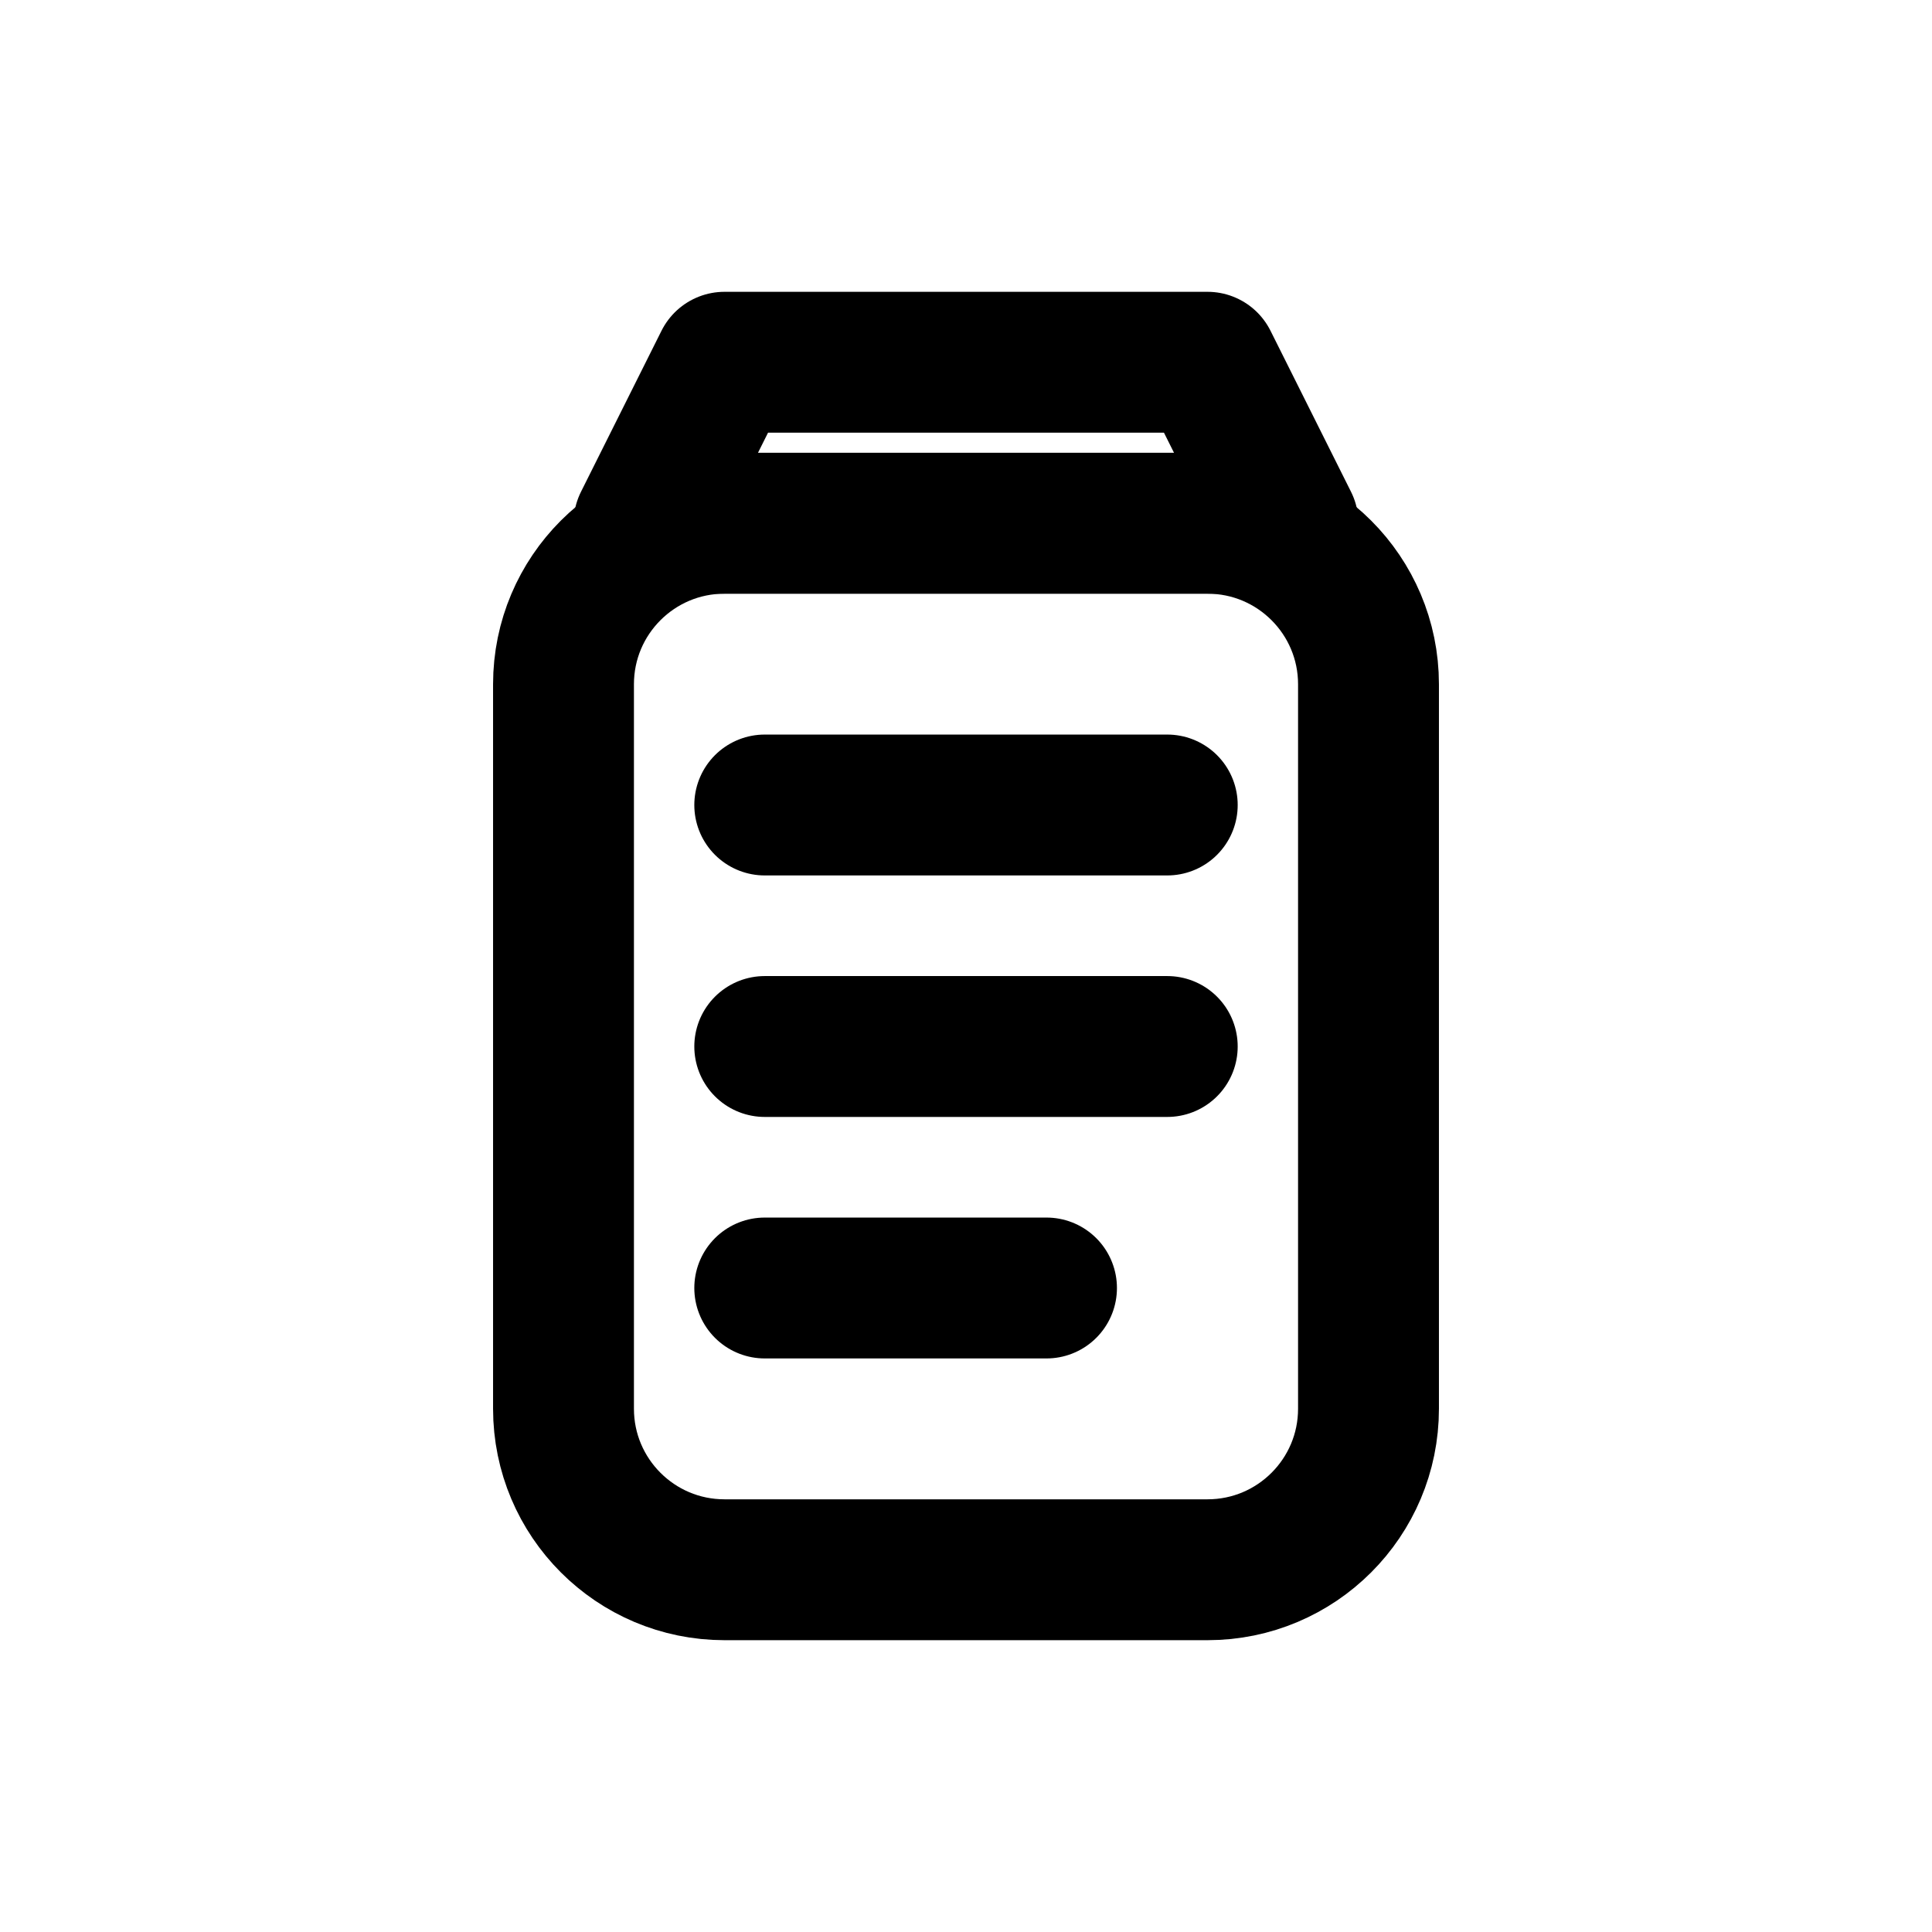
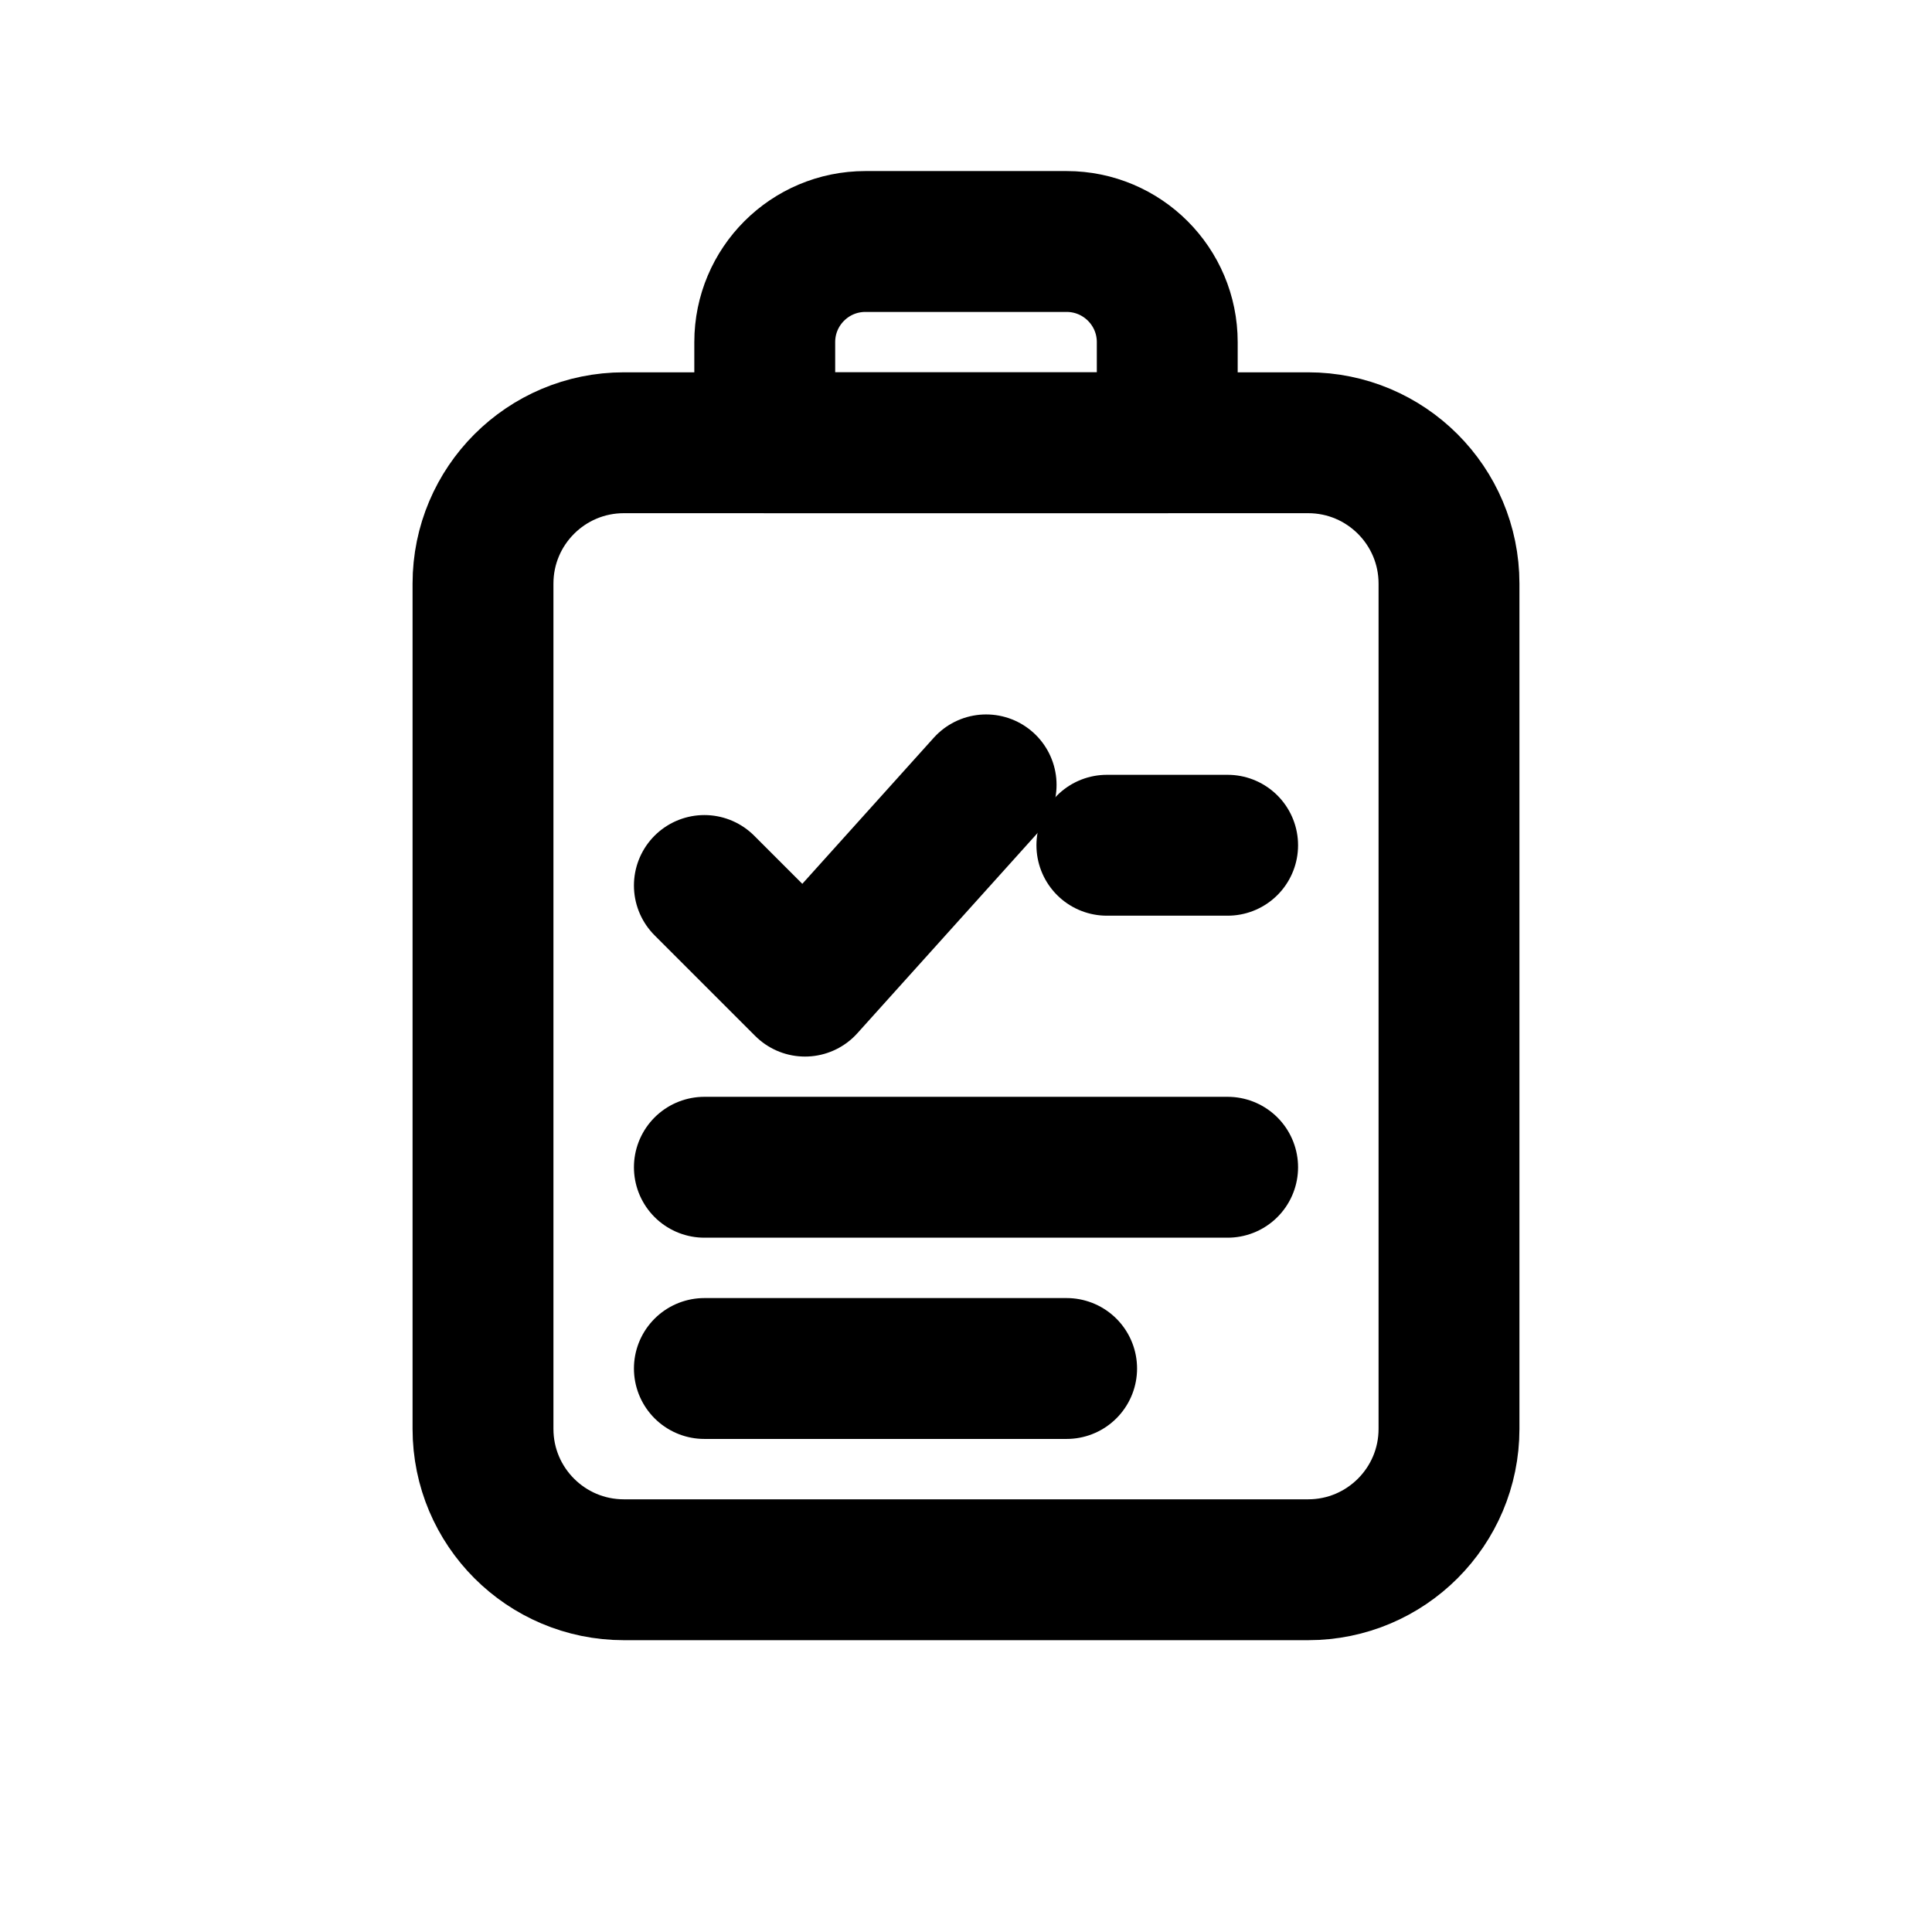
<svg xmlns="http://www.w3.org/2000/svg" viewBox="0 0 24 24" fill="none" stroke="currentColor" stroke-width="1.75" stroke-linecap="round" stroke-linejoin="round">
-   <path d="M9 4.5h6l1 2H8l1-2Z" />
-   <rect x="7" y="6.5" width="10" height="13" rx="2" />
-   <path d="M9.5 10h5M9.5 13h5M9.5 16h3.5" />
+   <rect x="6" y="5.5" width="12" height="14" rx="1.75" />
+   <path d="M9.5 5.5v-1.25A1.25 1.25 0 0 1 10.75 3h2.5A1.25 1.25 0 0 1 14.5 4.25v1.25Z" />
+   <path d="m8.75 11 1.25 1.25 2.25-2.5" />
+   <path d="M13.75 10.5h1.5" />
+   <path d="M8.75 14.5h6.5" />
+   <path d="M8.75 17h4.5" />
</svg>
